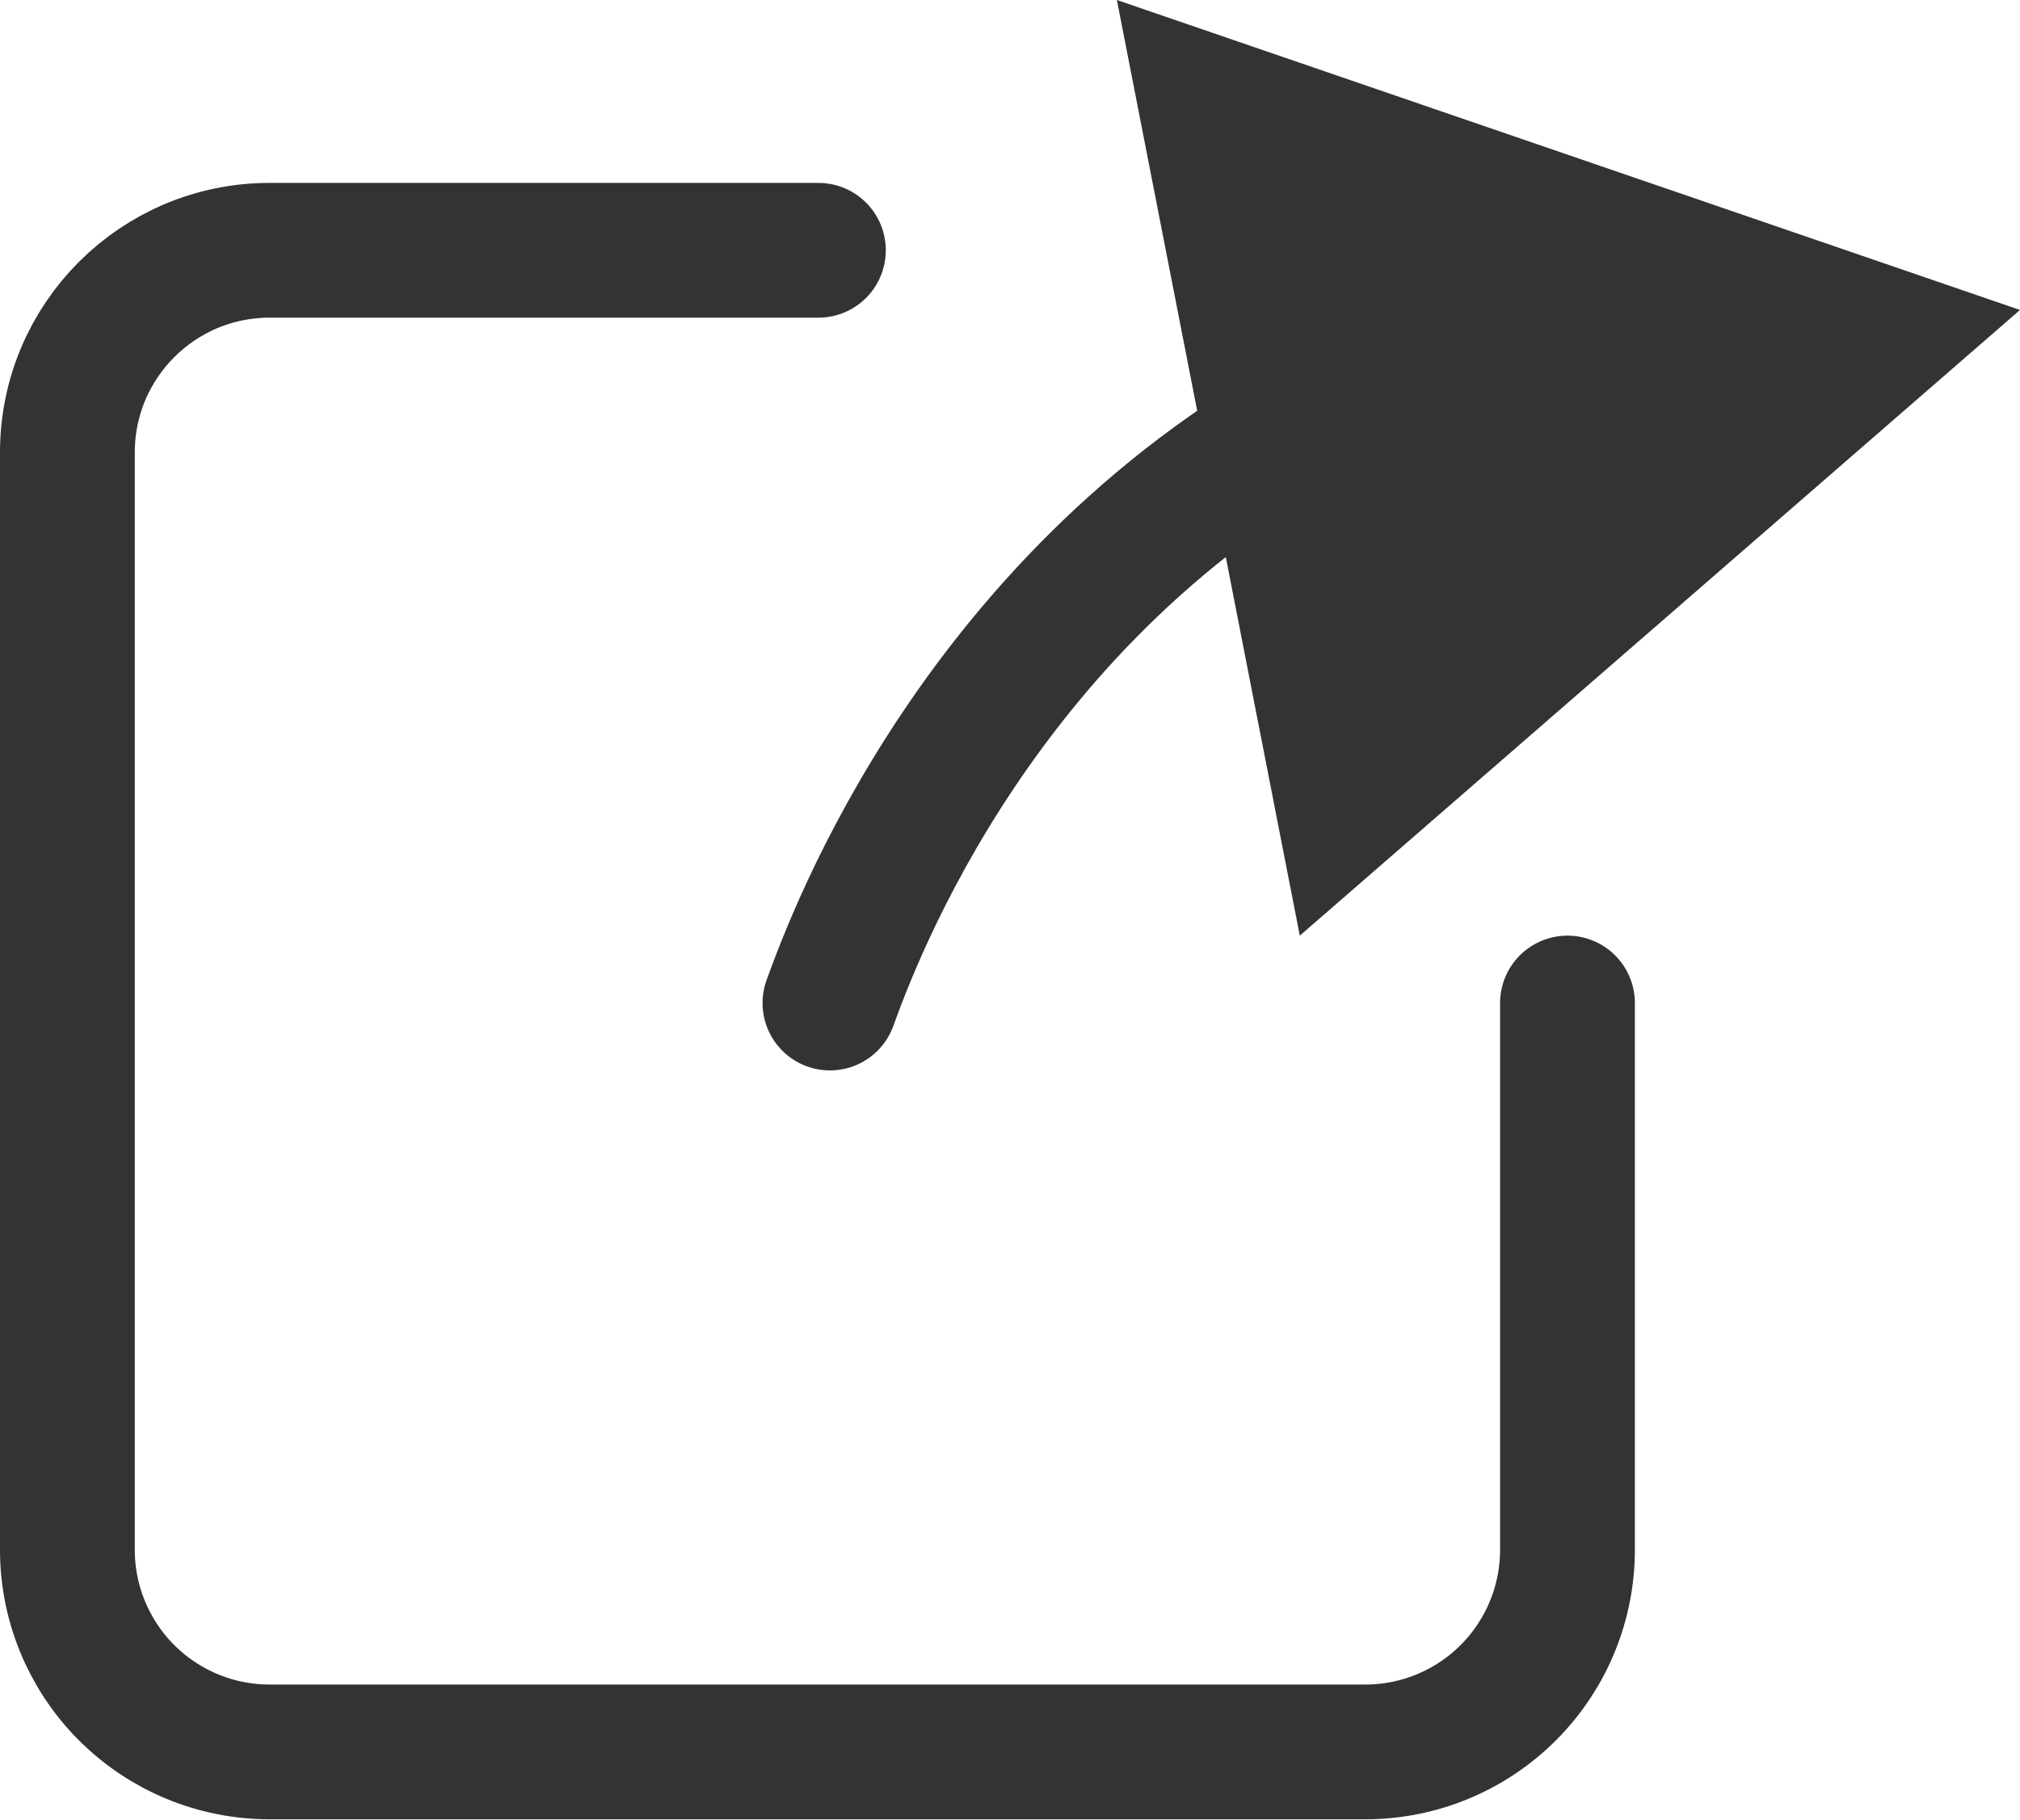
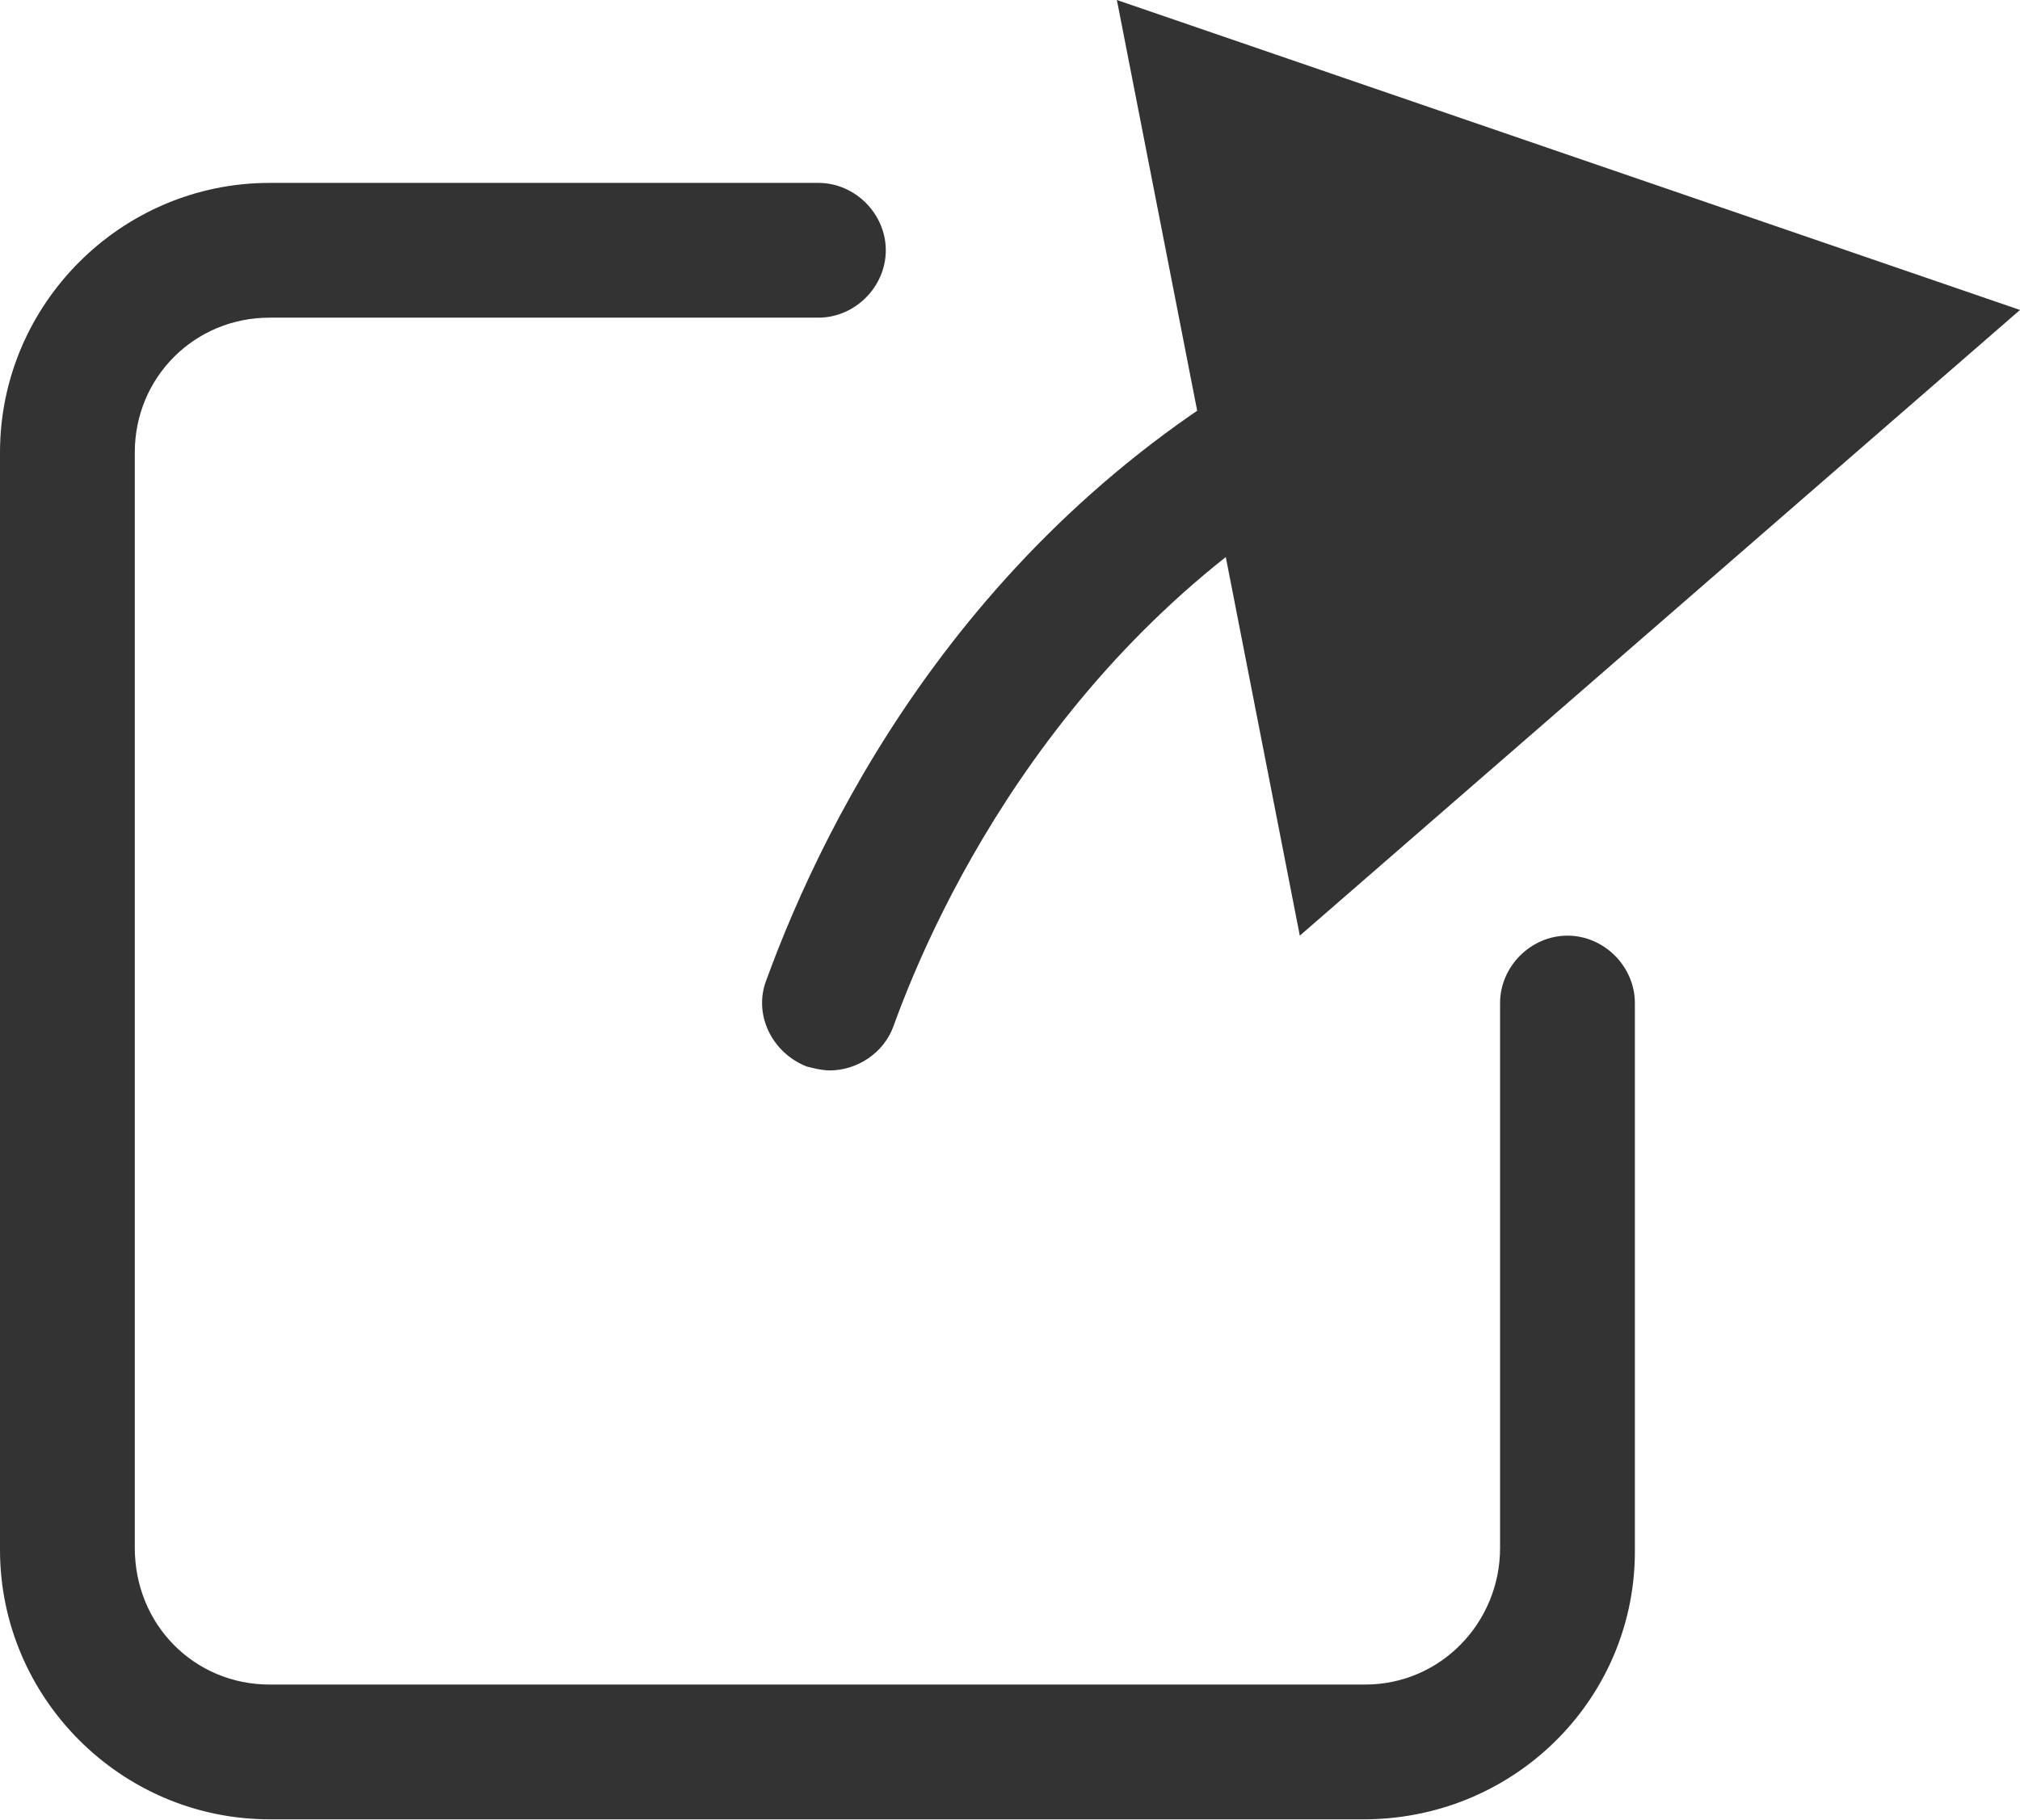
- <svg xmlns="http://www.w3.org/2000/svg" viewBox="0 0 104.9 94.5">
-   <defs>
-     <style>.cls-1{fill:none;stroke:#333;stroke-linecap:round;stroke-linejoin:round;stroke-width:7px;}.cls-2{fill:#333;}</style>
-   </defs>
-   <g id="Layer_2" data-name="Layer 2">
-     <g id="Layer_1-2" data-name="Layer 1">
-       <path class="cls-1" d="M81.4,52.1V80.4A10.5,10.5,0,0,1,70.9,91H14A10.5,10.5,0,0,1,3.5,80.4V23.5A10.5,10.5,0,0,1,14,13H42.5" />
-       <path class="cls-1" d="M43.1,52.1c1.2-3.3,7.8-21.4,26.4-31.1" />
-       <polygon class="cls-2" points="67.5 48.6 104.9 16.1 58 0 67.5 48.6" />
+ <svg xmlns="http://www.w3.org/2000/svg" version="1.1" id="Layer_1" x="0px" y="0px" viewBox="0 0 104.9 94.5" style="enable-background:new 0 0 104.9 94.5;" xml:space="preserve">
+   <style type="text/css">
+ 	.st0{fill:#333333;}
+ </style>
+   <g id="Layer_2_1_">
+     <g id="Layer_1-2">
+       <path class="st0" d="M70.9,94.5H14c-7.7,0-14-6.3-14-14c0,0,0-0.1,0-0.2l0-56.8c0-7.7,6.3-14,14-14h28.5c1.9,0,3.5,1.6,3.5,3.5    s-1.6,3.5-3.5,3.5H14c-3.9,0-7,3.1-7,7v56.9c0,4,3.1,7.1,7,7.1h56.9c3.9,0,7-3.2,7-7.1V52.1c0-1.9,1.6-3.5,3.5-3.5    s3.5,1.6,3.5,3.5v28.3c0.1,7.7-6.1,14-13.9,14.1C71,94.5,70.9,94.5,70.9,94.5z" />
+       <path class="st0" d="M43.1,55.6c-0.4,0-0.8-0.1-1.2-0.2c-1.8-0.7-2.8-2.7-2.1-4.5c3.1-8.5,10.8-24,28.1-33    c1.7-0.9,3.8-0.2,4.7,1.5c0.9,1.7,0.2,3.8-1.5,4.7c-15.7,8.2-22.5,23.1-24.7,29.2C45.9,54.7,44.5,55.6,43.1,55.6z" />
+       <polygon class="st0" points="67.5,48.6 104.9,16.1 58,0   " />
    </g>
  </g>
</svg>
